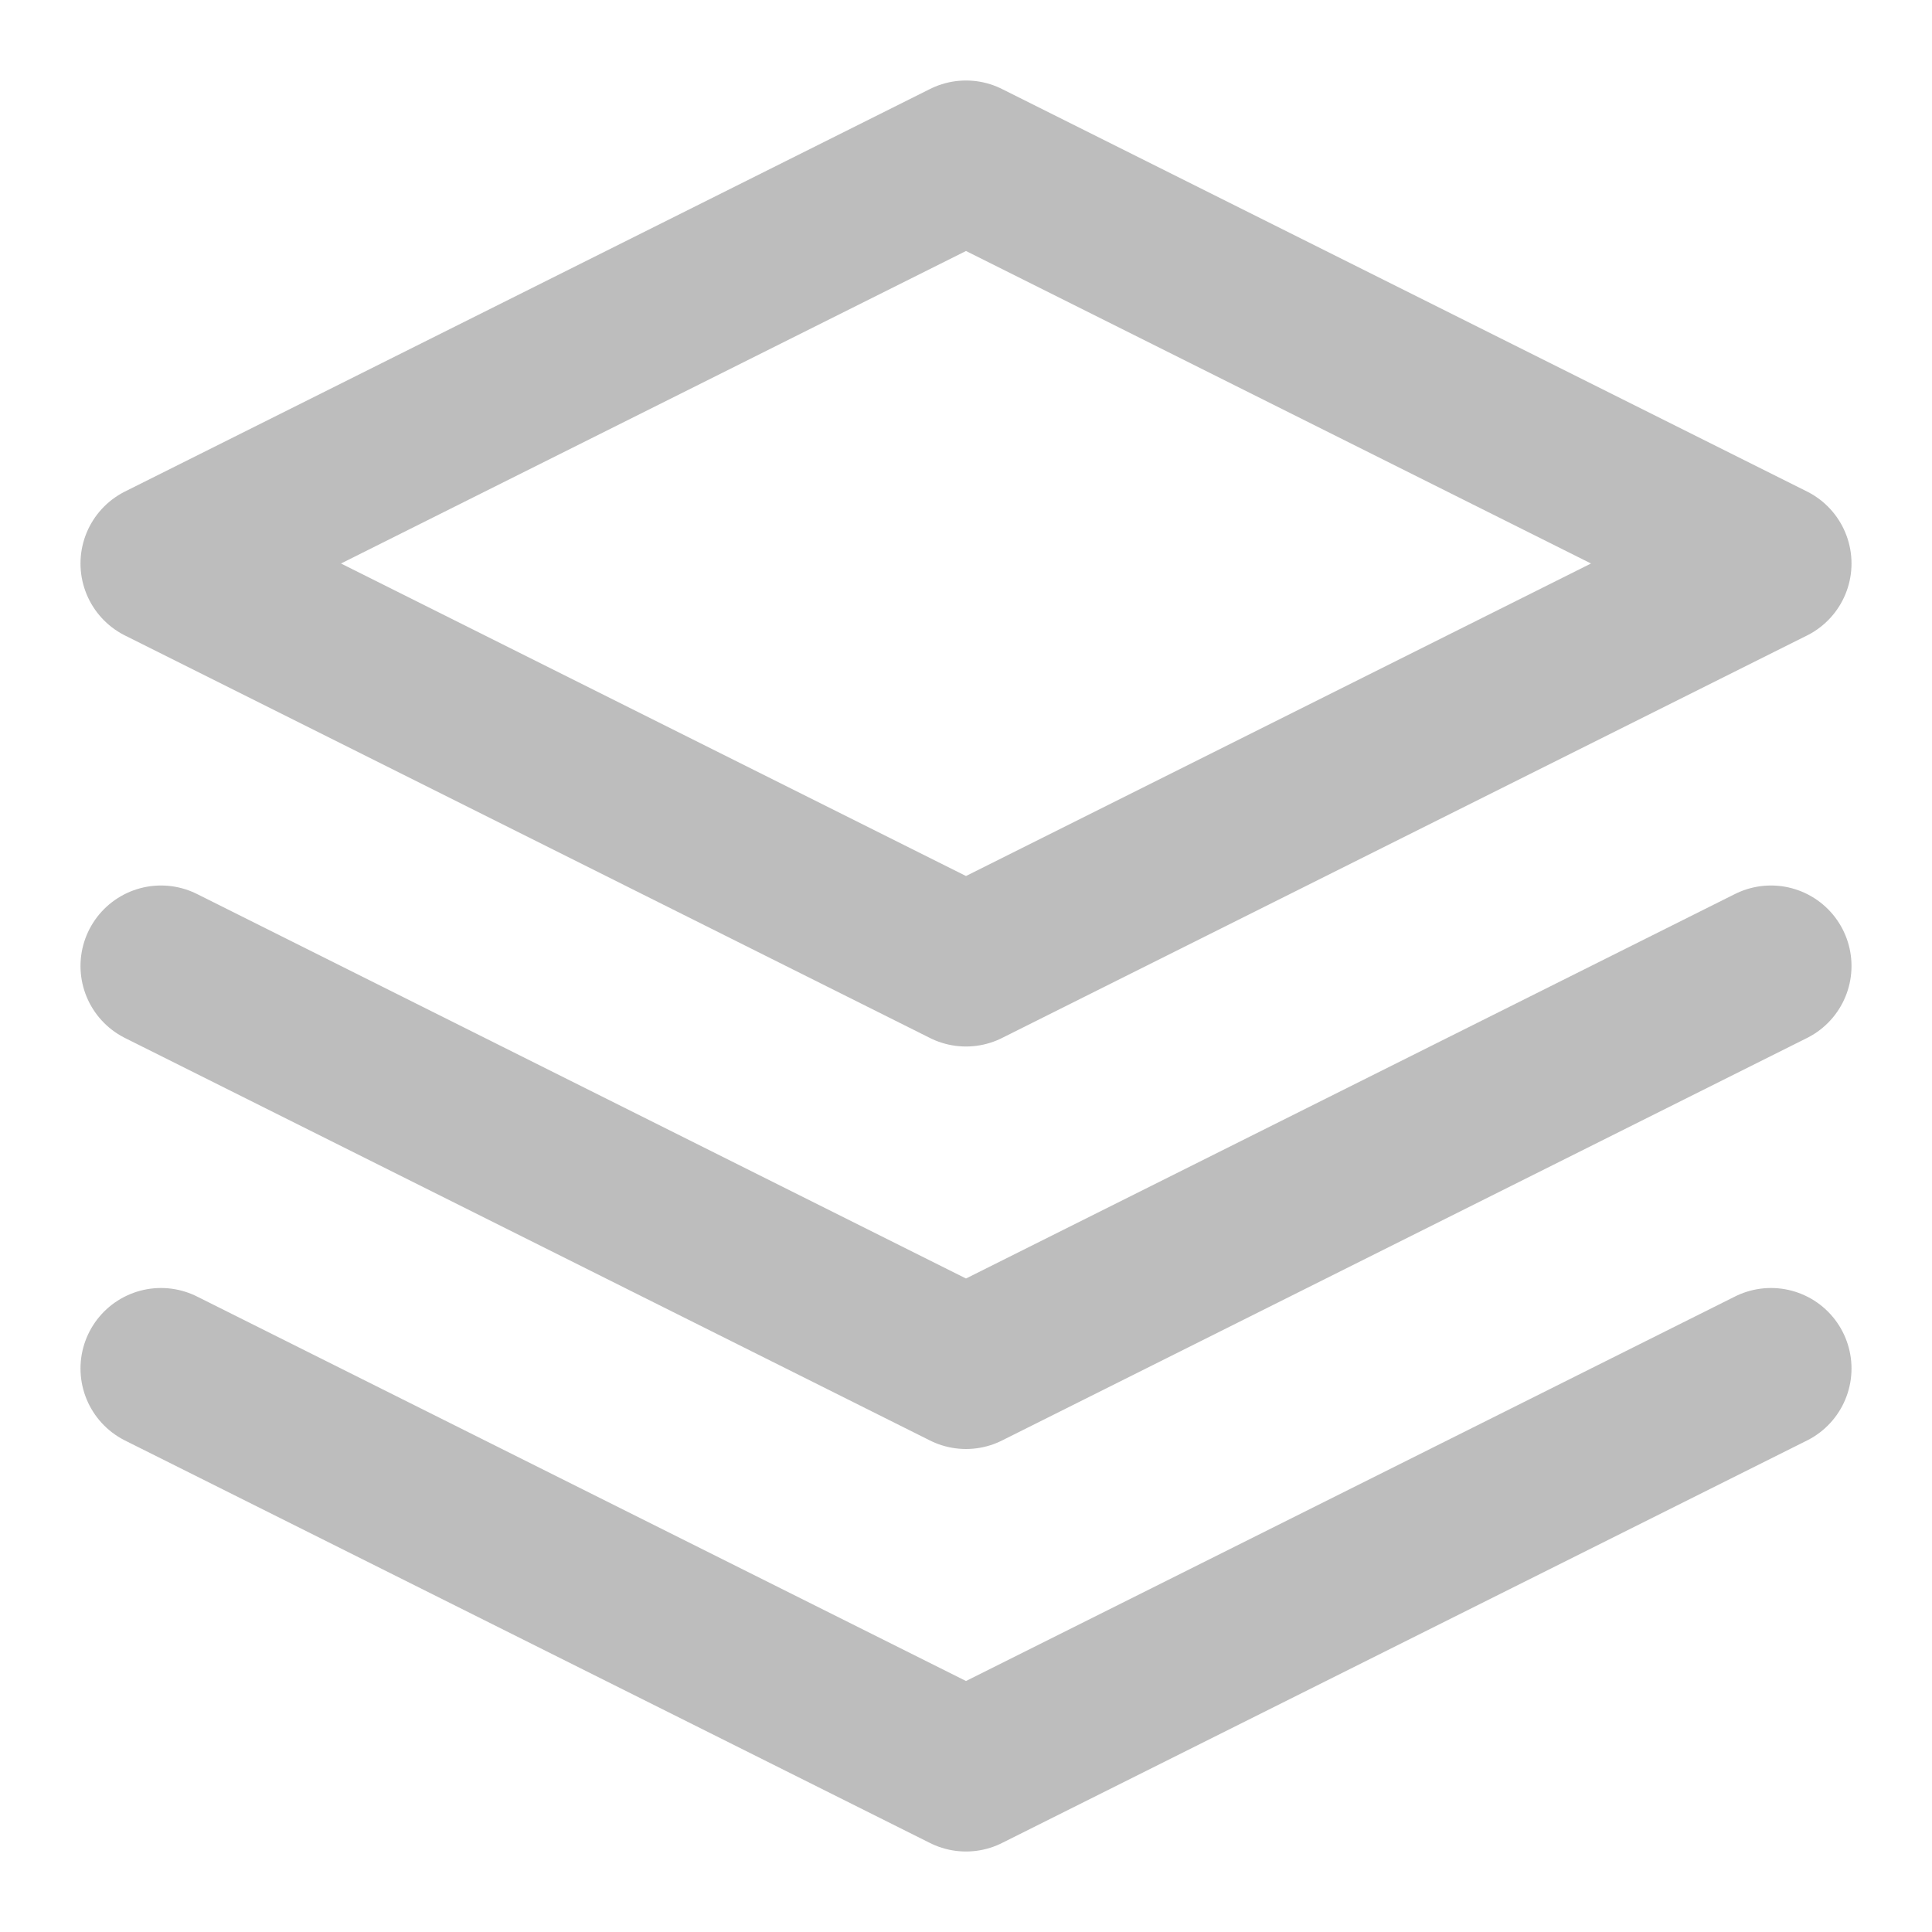
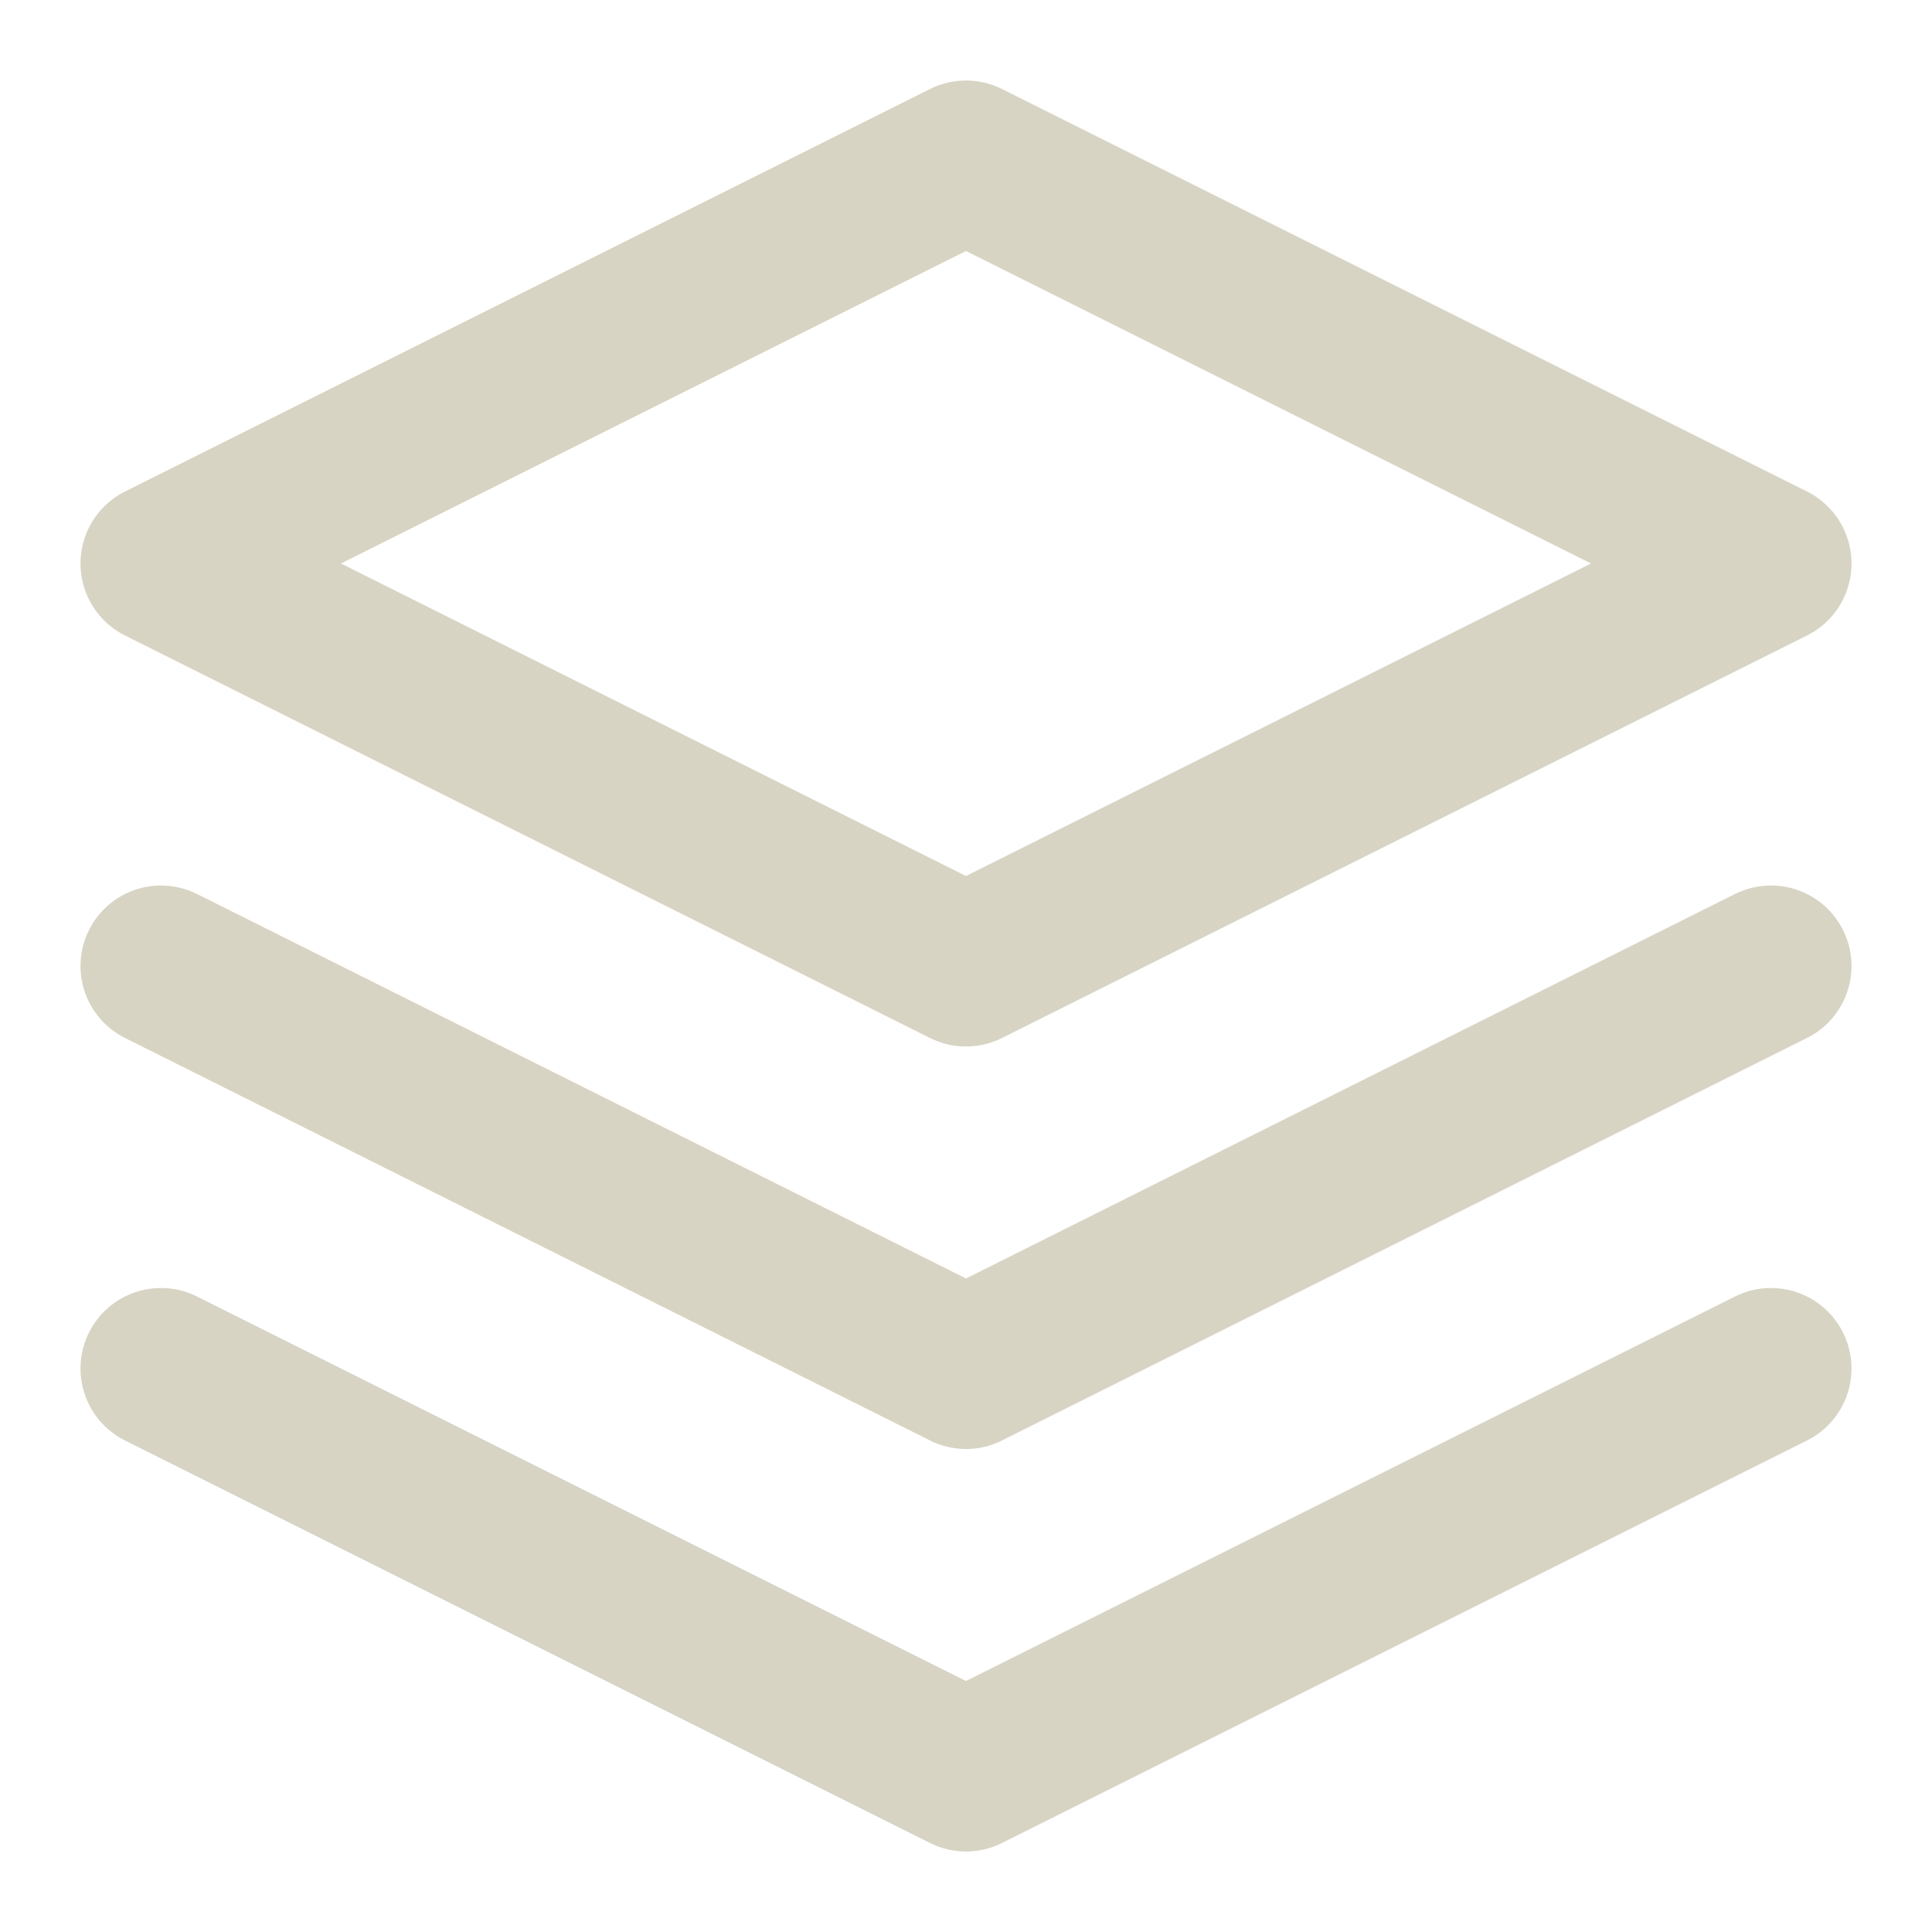
<svg xmlns="http://www.w3.org/2000/svg" width="24" height="24" fill="none" stroke="currentColor" stroke-width="2" stroke-linecap="round" stroke-linejoin="round">
-   <path style="stroke:#bdbdbd;stroke-opacity:1" d="M12 2 2 7l10 5 10-5-10-5zM2 17l10 5 10-5M2 12l10 5 10-5" />
+   <path style="stroke:#d8d4c4;stroke-opacity:1" d="M12 2 2 7l10 5 10-5-10-5zM2 17l10 5 10-5M2 12l10 5 10-5" />
</svg>
